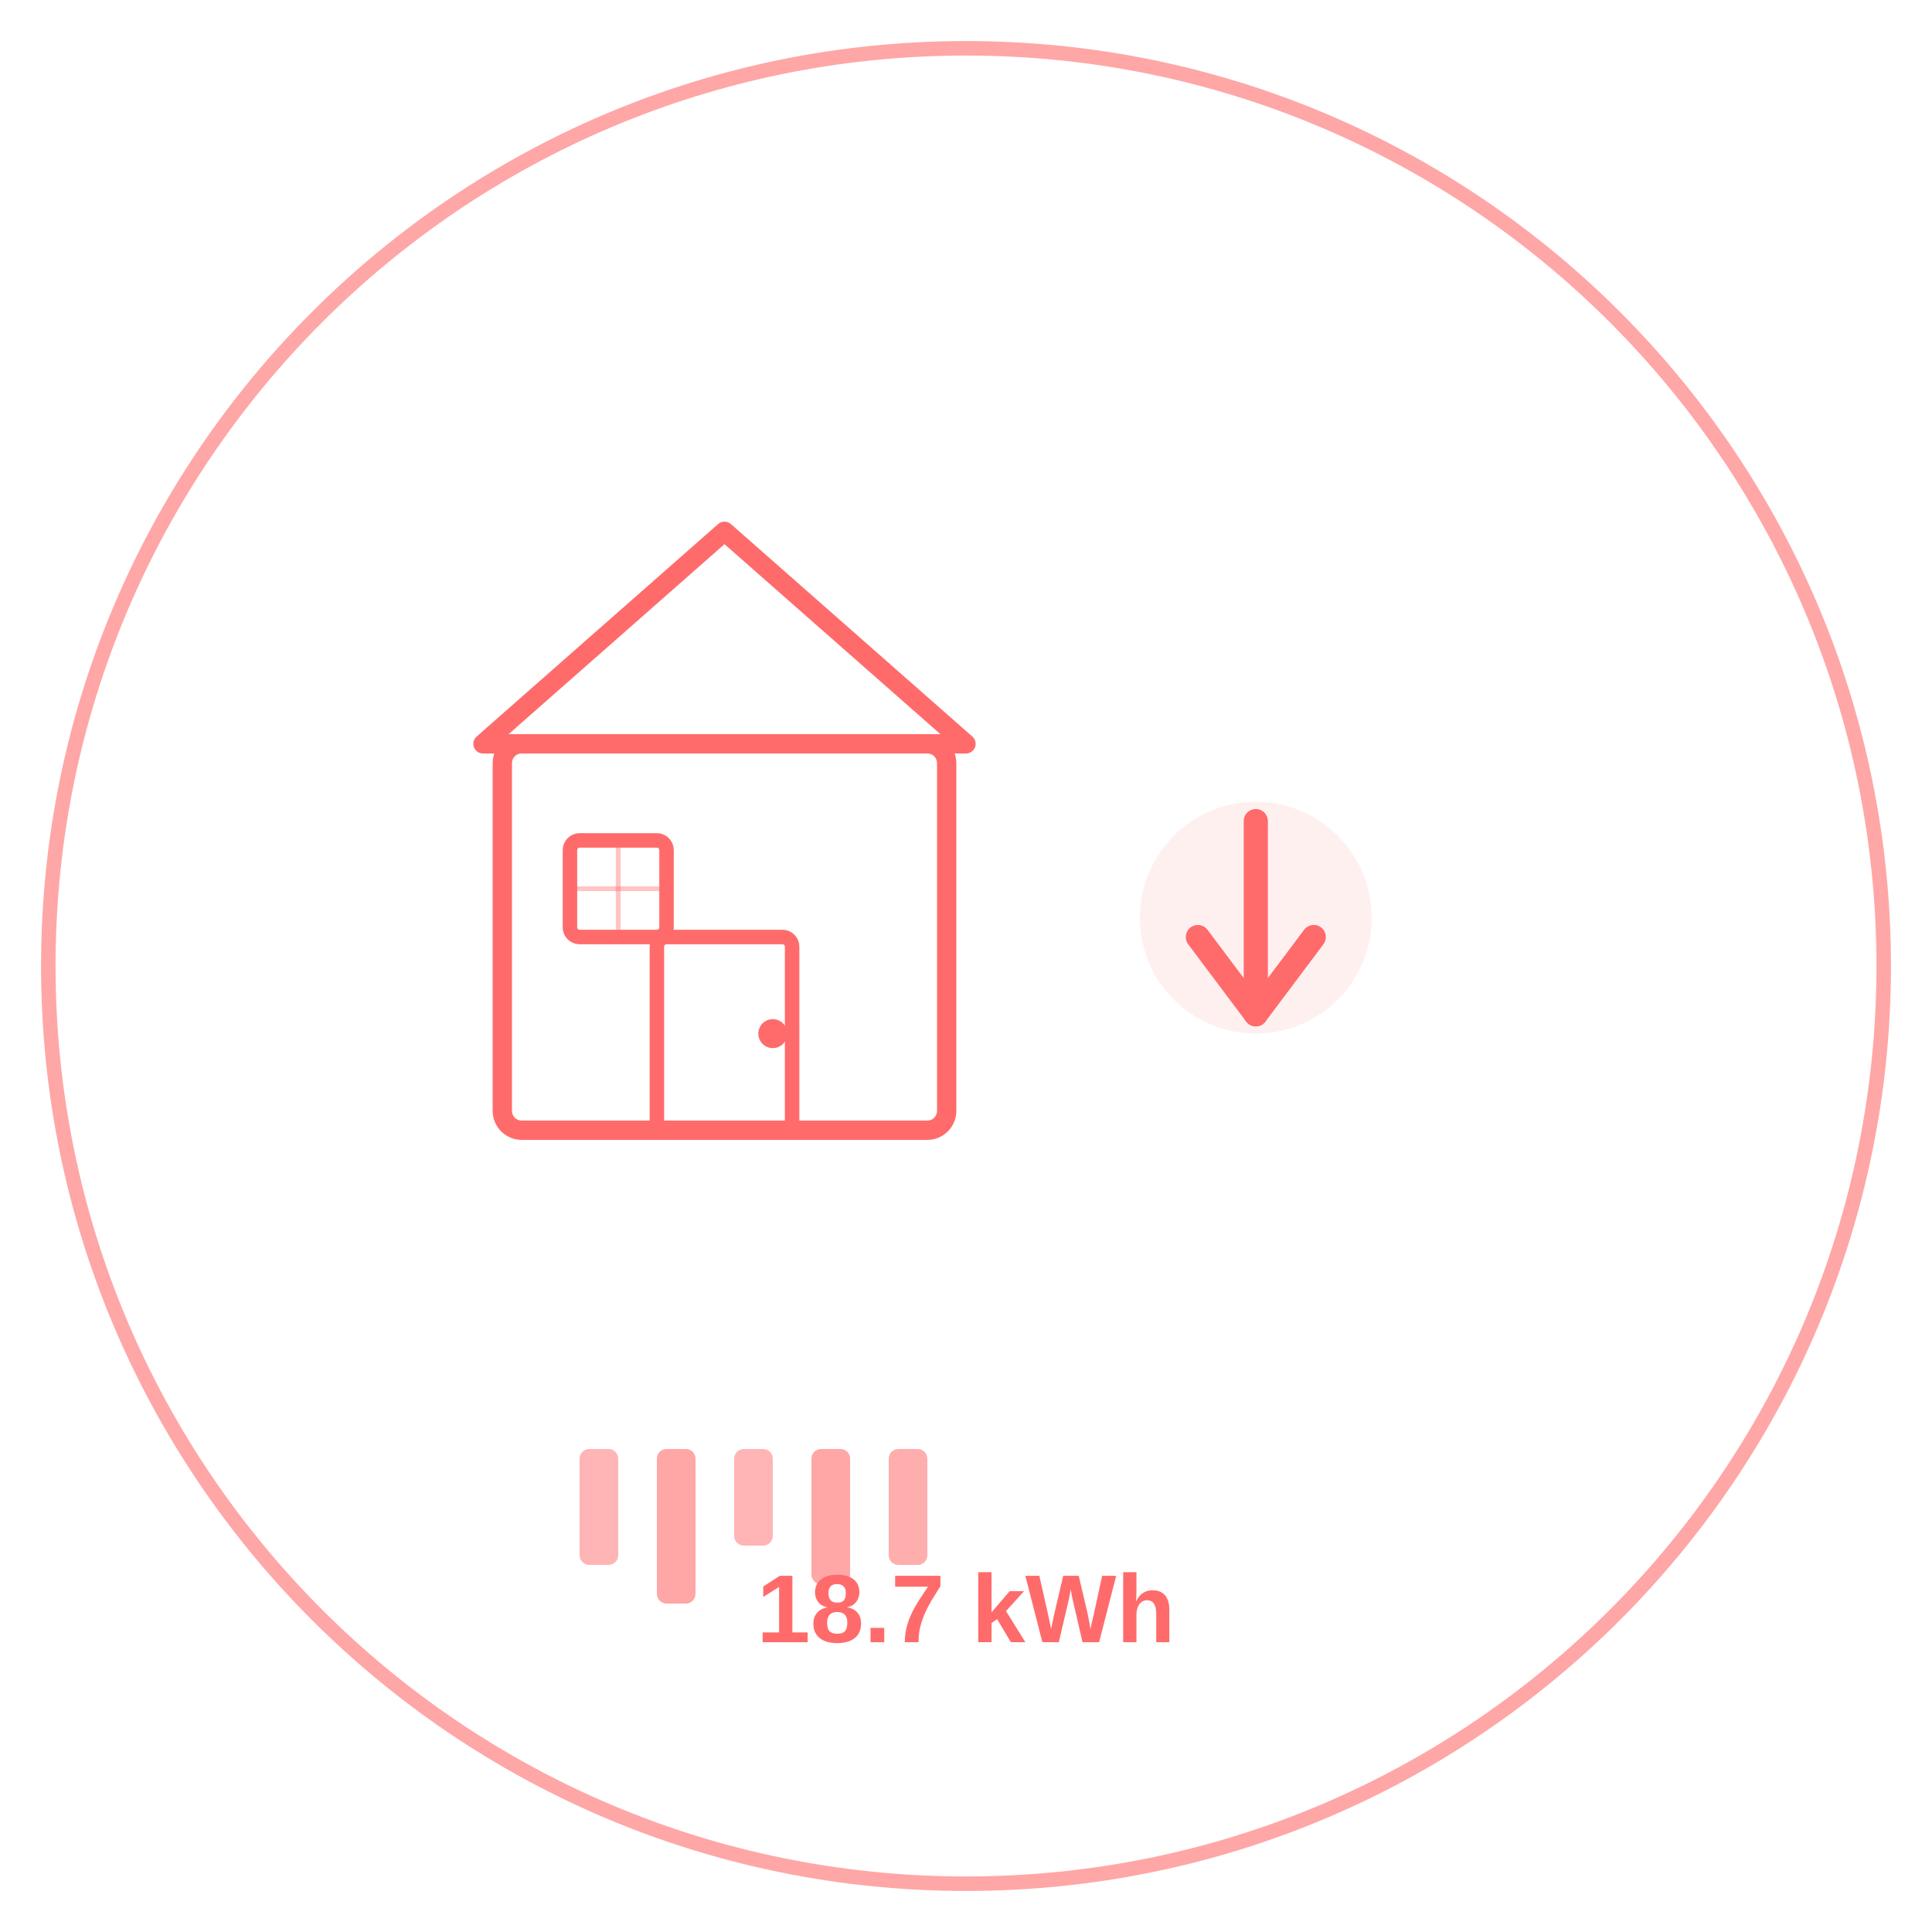
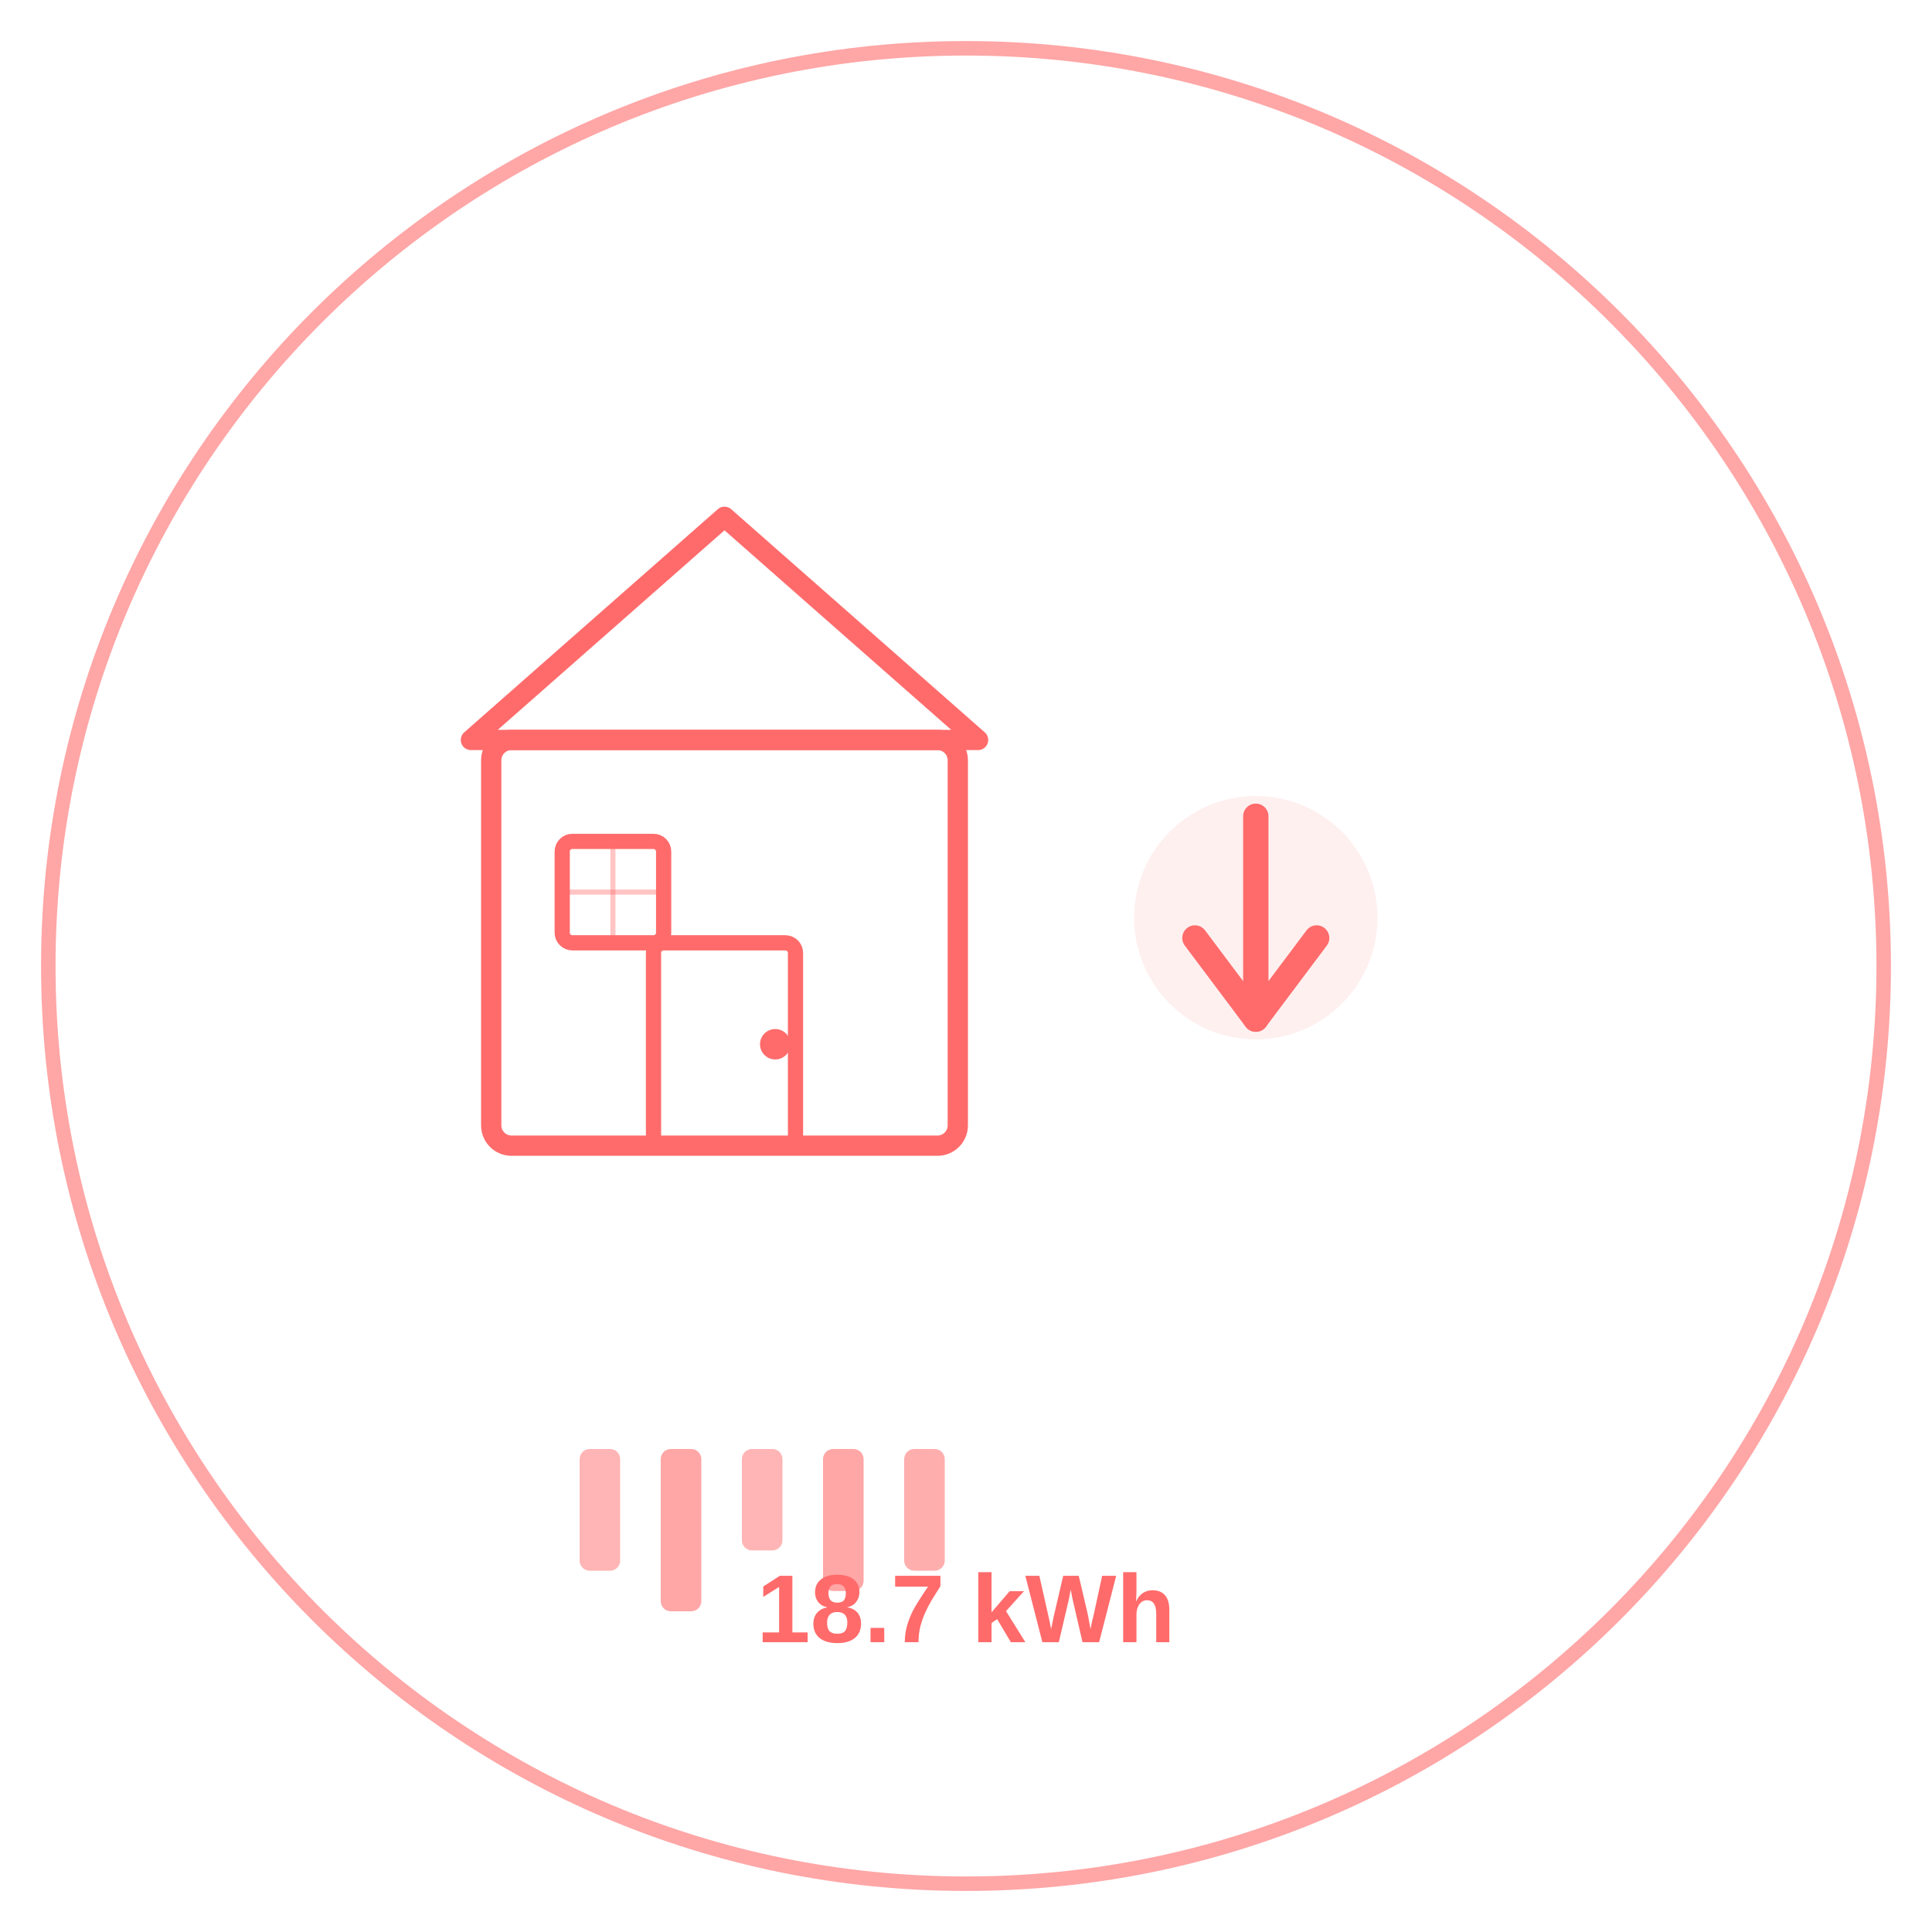
<svg xmlns="http://www.w3.org/2000/svg" viewBox="0 0 200 200">
  <circle cx="100" cy="100" r="95" fill="none" stroke="#FF6B6B" stroke-width="1.5" opacity="0.6" />
-   <g transform="translate(75, 85)">
+   <g transform="translate(75, 85) scale(1.05)">
    <path d="M -25 -8 L 0 -30 L 25 -8 Z" fill="none" stroke="#FF6B6B" stroke-width="2" stroke-linejoin="round" />
    <rect x="-23" y="-8" width="46" height="40" rx="2" fill="none" stroke="#FF6B6B" stroke-width="2" />
    <rect x="-7" y="12" width="14" height="20" rx="1" fill="none" stroke="#FF6B6B" stroke-width="1.5" />
    <circle cx="5" cy="22" r="1.5" fill="#FF6B6B" />
    <rect x="-16" y="2" width="10" height="10" rx="1" fill="none" stroke="#FF6B6B" stroke-width="1.5" />
    <line x1="-11" y1="2" x2="-11" y2="12" stroke="#FF6B6B" stroke-width="0.5" opacity="0.4" />
    <line x1="-16" y1="7" x2="-6" y2="7" stroke="#FF6B6B" stroke-width="0.5" opacity="0.4" />
  </g>
-   <g transform="translate(130, 95)">
+   <g transform="translate(130, 95) scale(1.05)">
    <line x1="0" y1="-10" x2="0" y2="10" stroke="#FF6B6B" stroke-width="2.5" stroke-linecap="round" />
    <path d="M 0 10 L -6 2 M 0 10 L 6 2" stroke="#FF6B6B" stroke-width="2.5" fill="none" stroke-linecap="round" stroke-linejoin="round" />
    <circle cx="0" cy="0" r="12" fill="#FF6B6B" opacity="0.1" />
  </g>
-   <g transform="translate(60, 150)">
+   <g transform="translate(60, 150) scale(1.05)">
    <rect x="0" y="0" width="4" height="12" rx="1" fill="#FF6B6B" opacity="0.5" />
    <rect x="8" y="0" width="4" height="16" rx="1" fill="#FF6B6B" opacity="0.6" />
    <rect x="16" y="0" width="4" height="10" rx="1" fill="#FF6B6B" opacity="0.5" />
    <rect x="24" y="0" width="4" height="14" rx="1" fill="#FF6B6B" opacity="0.6" />
    <rect x="32" y="0" width="4" height="12" rx="1" fill="#FF6B6B" opacity="0.55" />
  </g>
  <text x="100" y="170" font-size="10" font-weight="600" fill="#FF6B6B" text-anchor="middle" font-family="Arial, sans-serif">18.7 kWh</text>
</svg>
